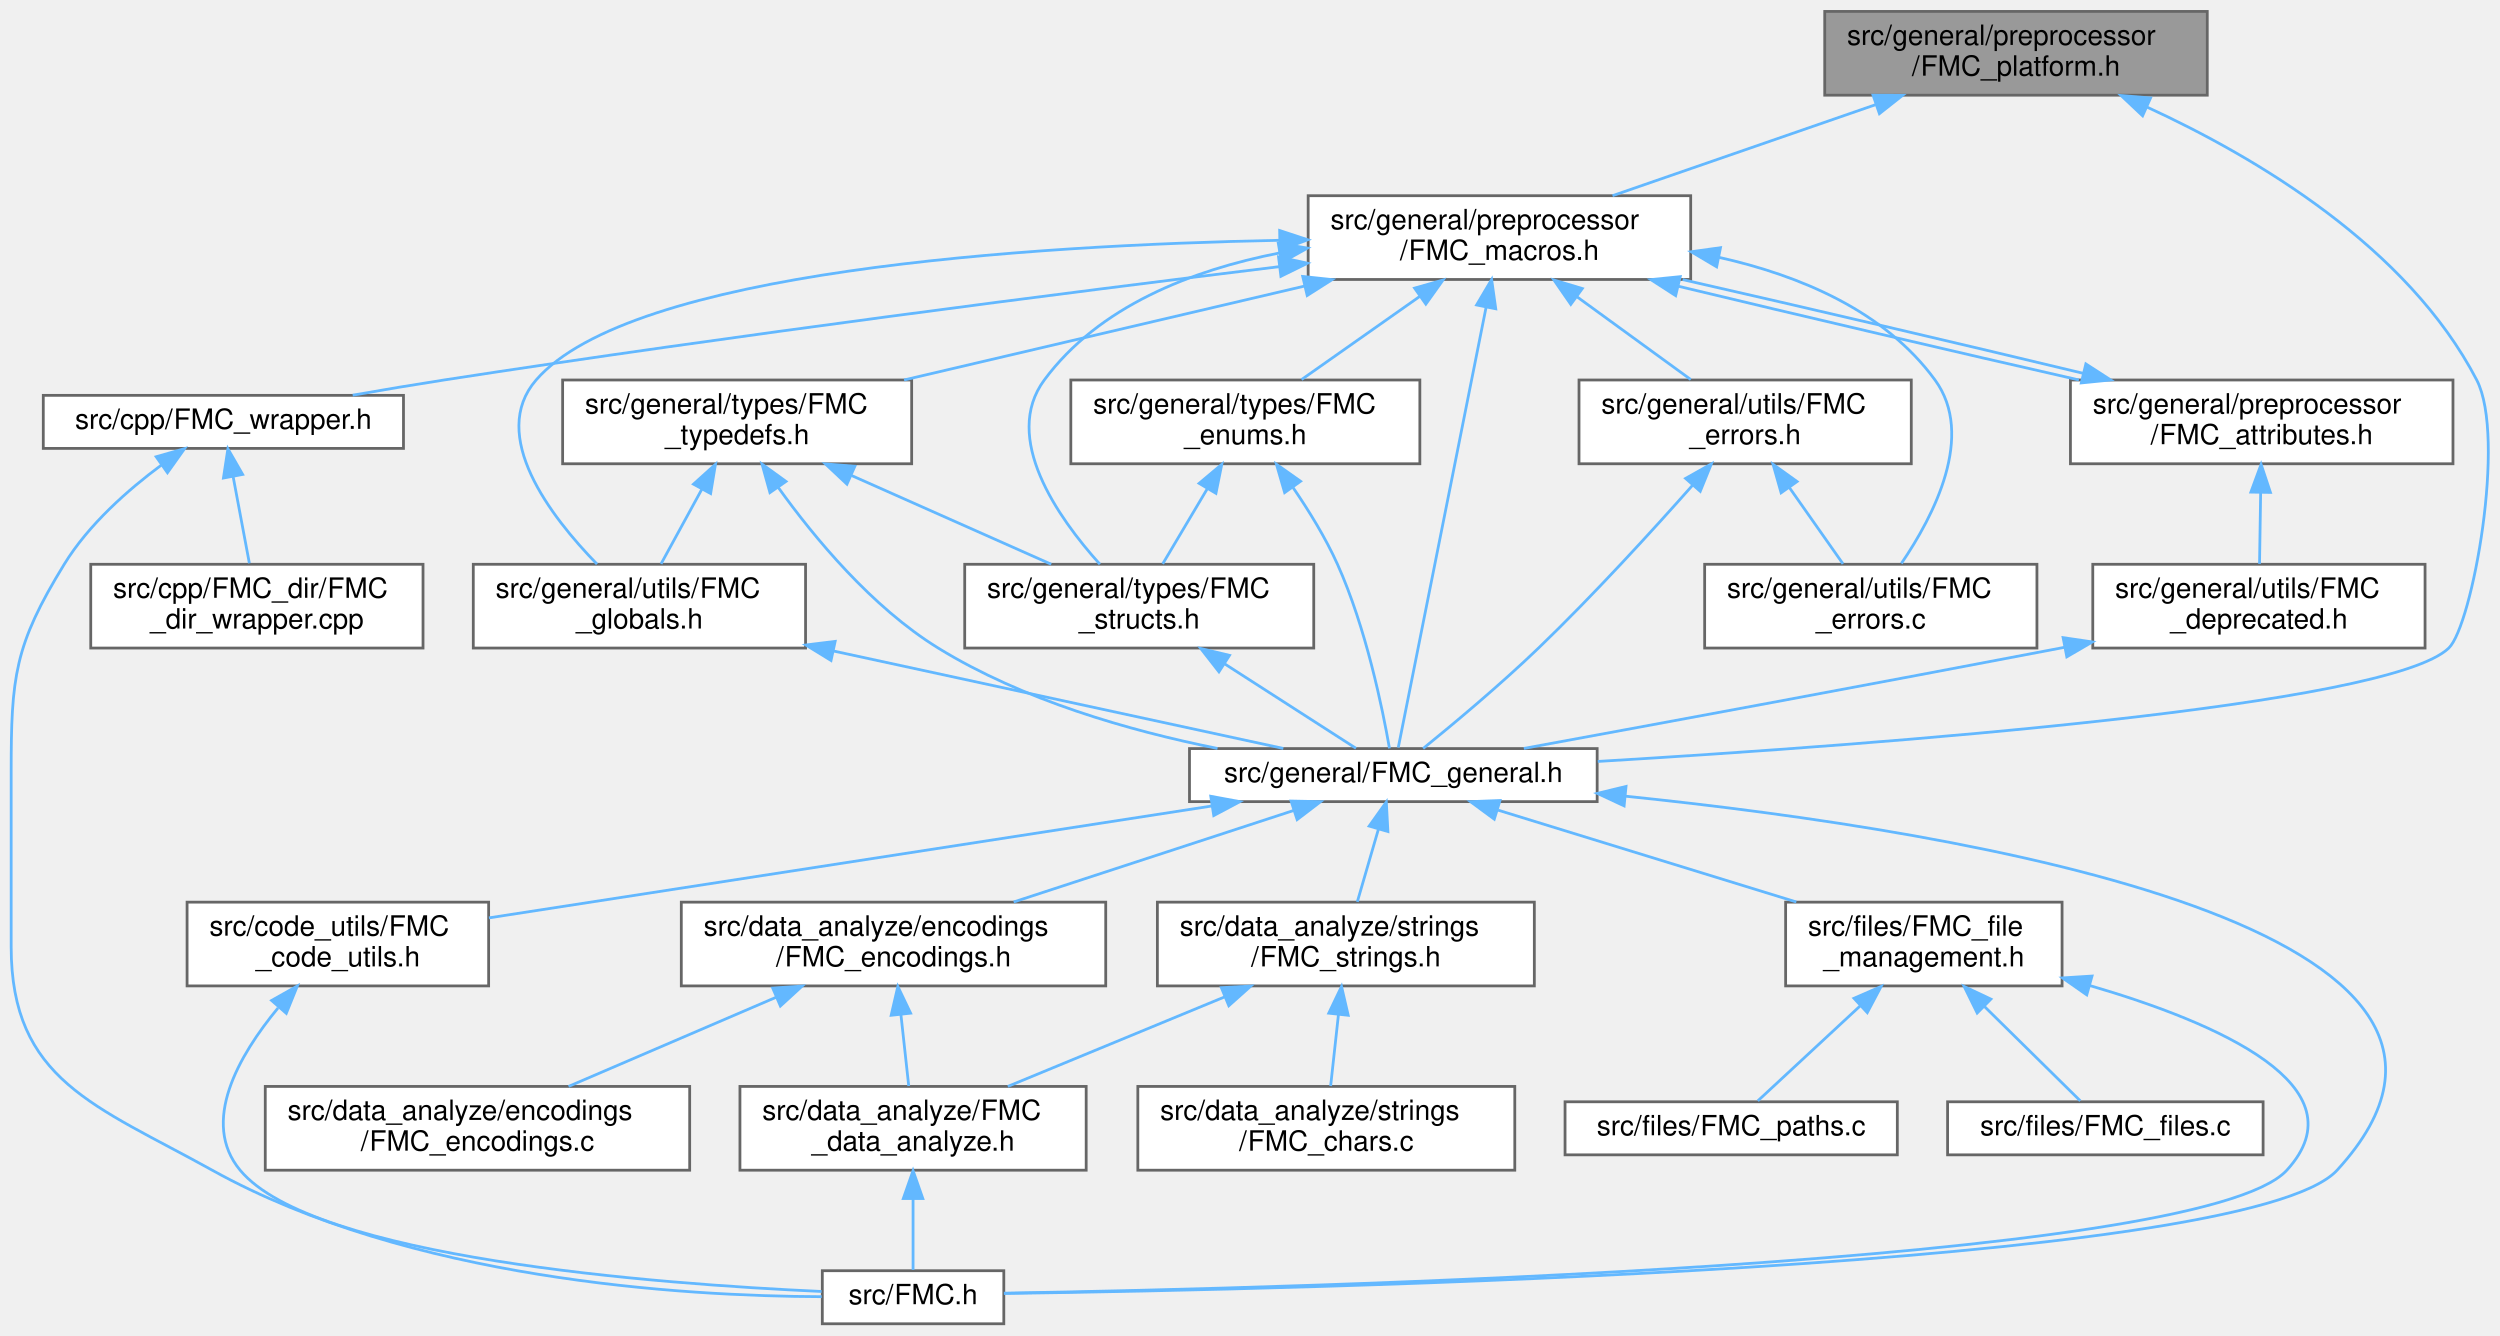
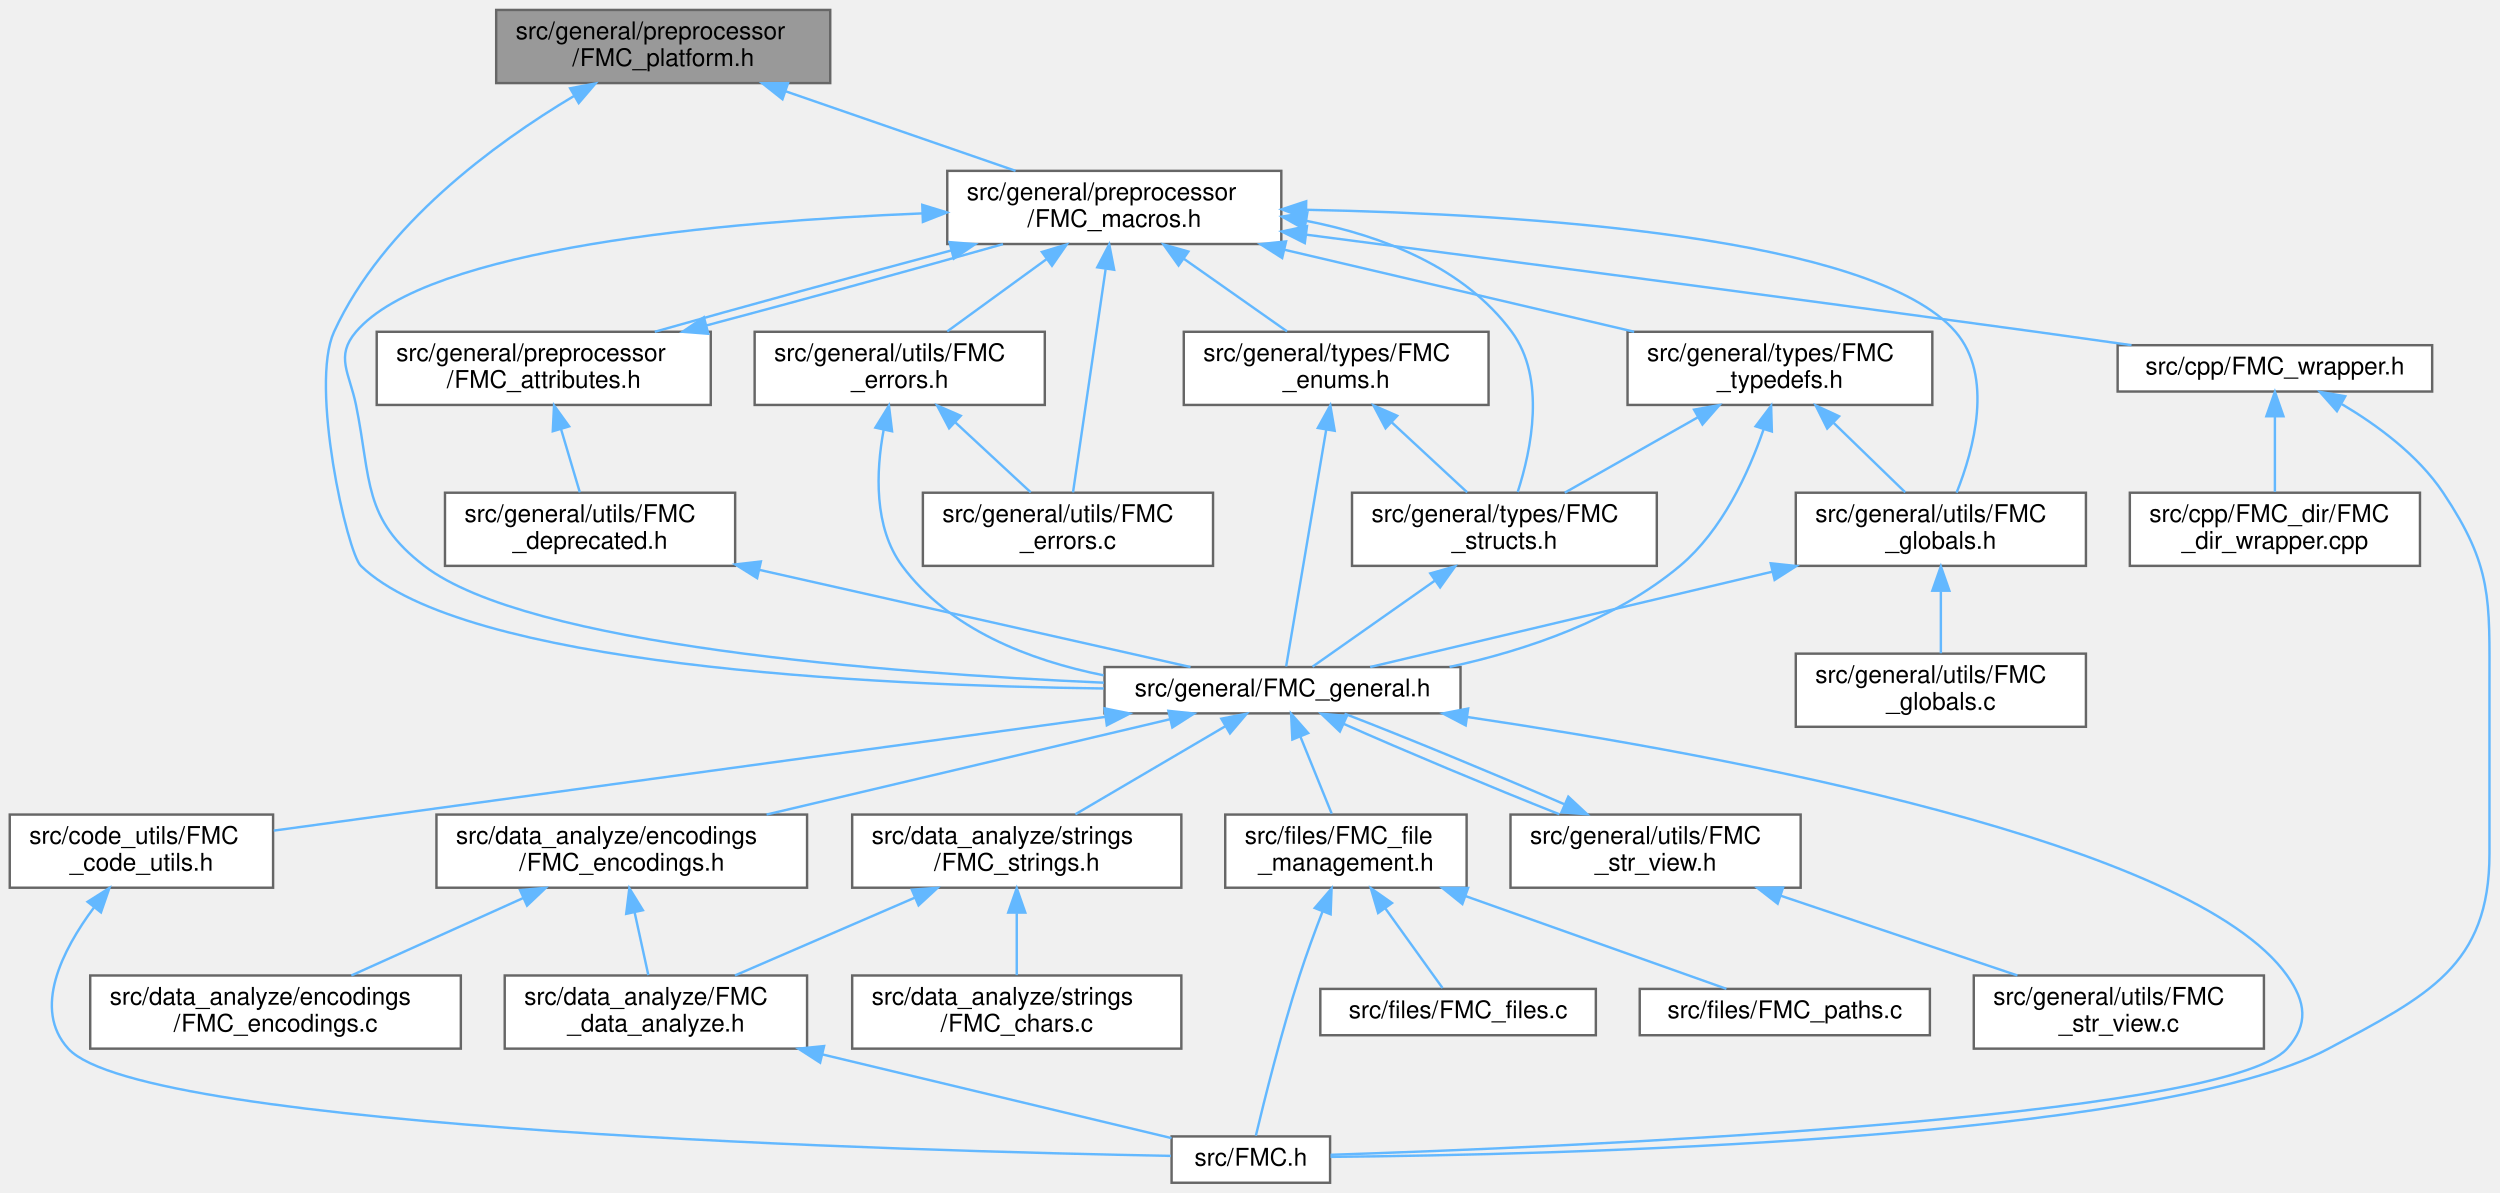
- <svg xmlns="http://www.w3.org/2000/svg" xmlns:xlink="http://www.w3.org/1999/xlink" width="895pt" height="478pt" viewBox="0.00 0.00 895.34 478.00">
-   <g id="graph0" class="graph" transform="scale(1 1) rotate(0) translate(4 474)">
+ <svg xmlns="http://www.w3.org/2000/svg" xmlns:xlink="http://www.w3.org/1999/xlink" width="1025pt" height="489pt" viewBox="0.00 0.00 1025.32 489.00">
+   <g id="graph0" class="graph" transform="scale(1 1) rotate(0) translate(4 485)">
    <g id="node1" class="node">
      <g id="a_node1">
        <a xlink:title=" ">
-           <polygon fill="#999999" stroke="#666666" points="786.5,-470 649.5,-470 649.5,-440 786.5,-440 786.5,-470" />
-           <text text-anchor="start" x="657.5" y="-458" font-family="Helvetica,sans-Serif" font-size="10.00">src/general/preprocessor</text>
-           <text text-anchor="middle" x="718" y="-447" font-family="Helvetica,sans-Serif" font-size="10.00">/FMC_platform.h</text>
+           <polygon fill="#999999" stroke="#666666" points="336.5,-481 199.5,-481 199.5,-451 336.5,-451 336.5,-481" />
+           <text text-anchor="start" x="207.5" y="-469" font-family="Helvetica,sans-Serif" font-size="10.00">src/general/preprocessor</text>
+           <text text-anchor="middle" x="268" y="-458" font-family="Helvetica,sans-Serif" font-size="10.00">/FMC_platform.h</text>
        </a>
      </g>
    </g>
    <g id="node2" class="node">
      <g id="a_node2">
        <a xlink:href="../../d9/de1/FMC__general_8h.html" target="_top" xlink:title=" ">
-           <polygon fill="white" stroke="#666666" points="568,-206 422,-206 422,-187 568,-187 568,-206" />
-           <text text-anchor="middle" x="495" y="-194" font-family="Helvetica,sans-Serif" font-size="10.00">src/general/FMC_general.h</text>
+           <polygon fill="white" stroke="#666666" points="595,-211.5 449,-211.5 449,-192.5 595,-192.5 595,-211.5" />
+           <text text-anchor="middle" x="522" y="-199.5" font-family="Helvetica,sans-Serif" font-size="10.00">src/general/FMC_general.h</text>
        </a>
      </g>
    </g>
    <g id="edge1" class="edge">
-       <path fill="none" stroke="#63b8ff" d="M764.84,-435.78C804.37,-417.59 858.35,-385.47 883,-338 893.67,-317.46 881.41,-250.13 873,-242 851.54,-221.24 671.95,-207.61 568.22,-201.39" />
-       <polygon fill="#63b8ff" stroke="#63b8ff" points="763.34,-432.61 755.63,-439.88 766.19,-439.01 763.34,-432.61" />
-     </g>
-     <g id="node13" class="node">
-       <g id="a_node13">
+       <path fill="none" stroke="#63b8ff" d="M231.41,-445.72C198.76,-426.23 153.1,-392.77 133,-349 122.92,-327.05 138.38,-258.43 144,-253 186.18,-212.22 351.16,-203.94 448.67,-202.71" />
+       <polygon fill="#63b8ff" stroke="#63b8ff" points="229.83,-448.86 240.24,-450.85 233.35,-442.8 229.83,-448.86" />
+     </g>
+     <g id="node15" class="node">
+       <g id="a_node15">
        <a xlink:href="../../d0/d28/FMC__macros_8h.html" target="_top" xlink:title=" ">
-           <polygon fill="white" stroke="#666666" points="601.5,-404 464.5,-404 464.5,-374 601.5,-374 601.5,-404" />
-           <text text-anchor="start" x="472.5" y="-392" font-family="Helvetica,sans-Serif" font-size="10.00">src/general/preprocessor</text>
-           <text text-anchor="middle" x="533" y="-381" font-family="Helvetica,sans-Serif" font-size="10.00">/FMC_macros.h</text>
-         </a>
-       </g>
-     </g>
-     <g id="edge16" class="edge">
-       <path fill="none" stroke="#63b8ff" d="M667.67,-436.59C638.1,-426.36 601.2,-413.59 573.5,-404.01" />
-       <polygon fill="#63b8ff" stroke="#63b8ff" points="666.81,-439.99 677.4,-439.95 669.09,-433.38 666.81,-439.99" />
+           <polygon fill="white" stroke="#666666" points="521.5,-415 384.5,-415 384.5,-385 521.5,-385 521.5,-415" />
+           <text text-anchor="start" x="392.5" y="-403" font-family="Helvetica,sans-Serif" font-size="10.00">src/general/preprocessor</text>
+           <text text-anchor="middle" x="453" y="-392" font-family="Helvetica,sans-Serif" font-size="10.00">/FMC_macros.h</text>
+         </a>
+       </g>
+     </g>
+     <g id="edge19" class="edge">
+       <path fill="none" stroke="#63b8ff" d="M318.33,-447.59C347.9,-437.36 384.8,-424.59 412.5,-415.01" />
+       <polygon fill="#63b8ff" stroke="#63b8ff" points="316.91,-444.38 308.6,-450.95 319.19,-450.99 316.91,-444.38" />
    </g>
    <g id="node3" class="node">
      <g id="a_node3">
        <a xlink:href="../../de/d47/FMC_8h.html" target="_top" xlink:title=" ">
-           <polygon fill="white" stroke="#666666" points="355.5,-19 290.5,-19 290.5,0 355.5,0 355.5,-19" />
-           <text text-anchor="middle" x="323" y="-7" font-family="Helvetica,sans-Serif" font-size="10.00">src/FMC.h</text>
+           <polygon fill="white" stroke="#666666" points="541.5,-19 476.5,-19 476.5,0 541.5,0 541.5,-19" />
+           <text text-anchor="middle" x="509" y="-7" font-family="Helvetica,sans-Serif" font-size="10.00">src/FMC.h</text>
        </a>
      </g>
    </g>
    <g id="edge2" class="edge">
-       <path fill="none" stroke="#63b8ff" d="M578.28,-188.93C702.1,-176.19 912.14,-141.35 833,-55 800.72,-19.78 462.94,-12.33 355.57,-10.85" />
-       <polygon fill="#63b8ff" stroke="#63b8ff" points="577.65,-185.48 568.05,-189.95 578.34,-192.44 577.65,-185.48" />
+       <path fill="none" stroke="#63b8ff" d="M597.92,-190.99C705.89,-174.97 895.09,-139.7 934,-85 941.73,-74.13 942.92,-64.91 934,-55 907.84,-25.96 636.72,-14.57 541.69,-11.46" />
+       <polygon fill="#63b8ff" stroke="#63b8ff" points="597.12,-187.57 587.73,-192.48 598.13,-194.49 597.12,-187.57" />
    </g>
    <g id="node4" class="node">
      <g id="a_node4">
        <a xlink:href="../../db/d26/FMC__code__utils_8h.html" target="_top" xlink:title=" ">
-           <polygon fill="white" stroke="#666666" points="171,-151 63,-151 63,-121 171,-121 171,-151" />
-           <text text-anchor="start" x="71" y="-139" font-family="Helvetica,sans-Serif" font-size="10.00">src/code_utils/FMC</text>
-           <text text-anchor="middle" x="117" y="-128" font-family="Helvetica,sans-Serif" font-size="10.00">_code_utils.h</text>
+           <polygon fill="white" stroke="#666666" points="108,-151 0,-151 0,-121 108,-121 108,-151" />
+           <text text-anchor="start" x="8" y="-139" font-family="Helvetica,sans-Serif" font-size="10.00">src/code_utils/FMC</text>
+           <text text-anchor="middle" x="54" y="-128" font-family="Helvetica,sans-Serif" font-size="10.00">_code_utils.h</text>
        </a>
      </g>
    </g>
    <g id="edge3" class="edge">
-       <path fill="none" stroke="#63b8ff" d="M430.02,-185.44C356.9,-174.13 239.45,-155.95 171.11,-145.37" />
-       <polygon fill="#63b8ff" stroke="#63b8ff" points="429.62,-188.92 440.04,-186.99 430.69,-182.01 429.62,-188.92" />
+       <path fill="none" stroke="#63b8ff" d="M449.34,-191.06C355.02,-178.17 192.56,-155.95 108.27,-144.42" />
+       <polygon fill="#63b8ff" stroke="#63b8ff" points="448.99,-194.55 459.37,-192.44 449.94,-187.61 448.99,-194.55" />
    </g>
    <g id="node5" class="node">
      <g id="a_node5">
        <a xlink:href="../../db/d30/FMC__encodings_8h.html" target="_top" xlink:title=" ">
-           <polygon fill="white" stroke="#666666" points="392,-151 240,-151 240,-121 392,-121 392,-151" />
-           <text text-anchor="start" x="248" y="-139" font-family="Helvetica,sans-Serif" font-size="10.00">src/data_analyze/encodings</text>
-           <text text-anchor="middle" x="316" y="-128" font-family="Helvetica,sans-Serif" font-size="10.00">/FMC_encodings.h</text>
+           <polygon fill="white" stroke="#666666" points="327,-151 175,-151 175,-121 327,-121 327,-151" />
+           <text text-anchor="start" x="183" y="-139" font-family="Helvetica,sans-Serif" font-size="10.00">src/data_analyze/encodings</text>
+           <text text-anchor="middle" x="251" y="-128" font-family="Helvetica,sans-Serif" font-size="10.00">/FMC_encodings.h</text>
        </a>
      </g>
    </g>
    <g id="edge5" class="edge">
-       <path fill="none" stroke="#63b8ff" d="M459.29,-183.83C430.43,-174.4 389.7,-161.09 359.03,-151.06" />
-       <polygon fill="#63b8ff" stroke="#63b8ff" points="458.38,-187.21 468.97,-186.99 460.55,-180.56 458.38,-187.21" />
+       <path fill="none" stroke="#63b8ff" d="M475.81,-190.09C430.17,-179.31 360.14,-162.78 310.39,-151.02" />
+       <polygon fill="#63b8ff" stroke="#63b8ff" points="475.2,-193.54 485.73,-192.44 476.81,-186.73 475.2,-193.54" />
    </g>
    <g id="node8" class="node">
      <g id="a_node8">
        <a xlink:href="../../d9/db5/FMC__strings_8h.html" target="_top" xlink:title=" ">
-           <polygon fill="white" stroke="#666666" points="545.5,-151 410.5,-151 410.5,-121 545.5,-121 545.5,-151" />
-           <text text-anchor="start" x="418.5" y="-139" font-family="Helvetica,sans-Serif" font-size="10.00">src/data_analyze/strings</text>
-           <text text-anchor="middle" x="478" y="-128" font-family="Helvetica,sans-Serif" font-size="10.00">/FMC_strings.h</text>
+           <polygon fill="white" stroke="#666666" points="480.5,-151 345.5,-151 345.5,-121 480.5,-121 480.5,-151" />
+           <text text-anchor="start" x="353.5" y="-139" font-family="Helvetica,sans-Serif" font-size="10.00">src/data_analyze/strings</text>
+           <text text-anchor="middle" x="413" y="-128" font-family="Helvetica,sans-Serif" font-size="10.00">/FMC_strings.h</text>
        </a>
      </g>
    </g>
    <g id="edge9" class="edge">
-       <path fill="none" stroke="#63b8ff" d="M489.69,-177.22C487.24,-168.79 484.38,-158.95 482.1,-151.11" />
-       <polygon fill="#63b8ff" stroke="#63b8ff" points="486.34,-178.24 492.49,-186.87 493.06,-176.29 486.34,-178.24" />
+       <path fill="none" stroke="#63b8ff" d="M498.51,-187.21C480.36,-176.55 455.33,-161.85 437.04,-151.12" />
+       <polygon fill="#63b8ff" stroke="#63b8ff" points="496.9,-190.32 507.3,-192.37 500.45,-184.29 496.9,-190.32" />
    </g>
    <g id="node10" class="node">
      <g id="a_node10">
        <a xlink:href="../../d2/deb/FMC__file__management_8h.html" target="_top" xlink:title=" ">
-           <polygon fill="white" stroke="#666666" points="734.5,-151 635.5,-151 635.5,-121 734.5,-121 734.5,-151" />
-           <text text-anchor="start" x="643.5" y="-139" font-family="Helvetica,sans-Serif" font-size="10.00">src/files/FMC_file</text>
-           <text text-anchor="middle" x="685" y="-128" font-family="Helvetica,sans-Serif" font-size="10.00">_management.h</text>
+           <polygon fill="white" stroke="#666666" points="597.5,-151 498.5,-151 498.5,-121 597.5,-121 597.5,-151" />
+           <text text-anchor="start" x="506.5" y="-139" font-family="Helvetica,sans-Serif" font-size="10.00">src/files/FMC_file</text>
+           <text text-anchor="middle" x="548" y="-128" font-family="Helvetica,sans-Serif" font-size="10.00">_management.h</text>
        </a>
      </g>
    </g>
    <g id="edge12" class="edge">
-       <path fill="none" stroke="#63b8ff" d="M532.5,-183.95C563.16,-174.51 606.63,-161.13 639.32,-151.06" />
-       <polygon fill="#63b8ff" stroke="#63b8ff" points="531.15,-180.71 522.63,-186.99 533.21,-187.4 531.15,-180.71" />
+       <path fill="none" stroke="#63b8ff" d="M529.32,-182.98C533.38,-172.98 538.37,-160.71 542.17,-151.36" />
+       <polygon fill="#63b8ff" stroke="#63b8ff" points="526.03,-181.79 525.51,-192.37 532.51,-184.42 526.03,-181.79" />
+     </g>
+     <g id="node13" class="node">
+       <g id="a_node13">
+         <a xlink:href="../../da/d45/FMC__str__view_8h.html" target="_top" xlink:title=" ">
+           <polygon fill="white" stroke="#666666" points="734.5,-151 615.5,-151 615.5,-121 734.5,-121 734.5,-151" />
+           <text text-anchor="start" x="623.5" y="-139" font-family="Helvetica,sans-Serif" font-size="10.00">src/general/utils/FMC</text>
+           <text text-anchor="middle" x="675" y="-128" font-family="Helvetica,sans-Serif" font-size="10.00">_str_view.h</text>
+         </a>
+       </g>
+     </g>
+     <g id="edge16" class="edge">
+       <path fill="none" stroke="#63b8ff" d="M547.03,-188.22C571.09,-177.5 607.6,-162.2 635.55,-151.12" />
+       <polygon fill="#63b8ff" stroke="#63b8ff" points="545.52,-185.06 537.85,-192.37 548.4,-191.44 545.52,-185.06" />
    </g>
    <g id="edge4" class="edge">
-       <path fill="none" stroke="#63b8ff" d="M95.6,-113.14C81.39,-95.95 67.75,-72.12 82,-55 108.13,-23.6 230.63,-14.27 290.24,-11.57" />
-       <polygon fill="#63b8ff" stroke="#63b8ff" points="93.27,-115.79 102.5,-120.99 98.53,-111.17 93.27,-115.79" />
+       <path fill="none" stroke="#63b8ff" d="M34.54,-112.89C21.51,-95.36 9.22,-71.2 24,-55 54.46,-21.62 372.18,-12.96 476.22,-11.01" />
+       <polygon fill="#63b8ff" stroke="#63b8ff" points="31.92,-115.23 40.88,-120.9 37.41,-110.89 31.92,-115.23" />
    </g>
    <g id="node6" class="node">
      <g id="a_node6">
        <a xlink:href="../../da/db0/FMC__data__analyze_8h.html" target="_top" xlink:title=" ">
-           <polygon fill="white" stroke="#666666" points="385,-85 261,-85 261,-55 385,-55 385,-85" />
-           <text text-anchor="start" x="269" y="-73" font-family="Helvetica,sans-Serif" font-size="10.00">src/data_analyze/FMC</text>
-           <text text-anchor="middle" x="323" y="-62" font-family="Helvetica,sans-Serif" font-size="10.00">_data_analyze.h</text>
+           <polygon fill="white" stroke="#666666" points="327,-85 203,-85 203,-55 327,-55 327,-85" />
+           <text text-anchor="start" x="211" y="-73" font-family="Helvetica,sans-Serif" font-size="10.00">src/data_analyze/FMC</text>
+           <text text-anchor="middle" x="265" y="-62" font-family="Helvetica,sans-Serif" font-size="10.00">_data_analyze.h</text>
        </a>
      </g>
    </g>
    <g id="edge6" class="edge">
-       <path fill="none" stroke="#63b8ff" d="M318.64,-110.83C319.59,-102.17 320.63,-92.7 321.45,-85.16" />
-       <polygon fill="#63b8ff" stroke="#63b8ff" points="315.16,-110.48 317.55,-120.8 322.12,-111.24 315.16,-110.48" />
+       <path fill="none" stroke="#63b8ff" d="M256.29,-110.83C258.18,-102.17 260.25,-92.7 261.9,-85.16" />
+       <polygon fill="#63b8ff" stroke="#63b8ff" points="252.82,-110.28 254.11,-120.8 259.66,-111.78 252.82,-110.28" />
    </g>
    <g id="node7" class="node">
      <g id="a_node7">
        <a xlink:href="../../db/dc4/FMC__encodings_8c.html" target="_top" xlink:title=" ">
-           <polygon fill="white" stroke="#666666" points="243,-85 91,-85 91,-55 243,-55 243,-85" />
-           <text text-anchor="start" x="99" y="-73" font-family="Helvetica,sans-Serif" font-size="10.00">src/data_analyze/encodings</text>
-           <text text-anchor="middle" x="167" y="-62" font-family="Helvetica,sans-Serif" font-size="10.00">/FMC_encodings.c</text>
+           <polygon fill="white" stroke="#666666" points="185,-85 33,-85 33,-55 185,-55 185,-85" />
+           <text text-anchor="start" x="41" y="-73" font-family="Helvetica,sans-Serif" font-size="10.00">src/data_analyze/encodings</text>
+           <text text-anchor="middle" x="109" y="-62" font-family="Helvetica,sans-Serif" font-size="10.00">/FMC_encodings.c</text>
        </a>
      </g>
    </g>
    <g id="edge8" class="edge">
-       <path fill="none" stroke="#63b8ff" d="M273.91,-116.92C250.36,-106.8 221.44,-94.38 199.62,-85.01" />
-       <polygon fill="#63b8ff" stroke="#63b8ff" points="272.73,-120.22 283.3,-120.95 275.49,-113.79 272.73,-120.22" />
+       <path fill="none" stroke="#63b8ff" d="M210.58,-116.78C188.2,-106.69 160.79,-94.34 140.09,-85.01" />
+       <polygon fill="#63b8ff" stroke="#63b8ff" points="209.28,-120.04 219.84,-120.95 212.16,-113.65 209.28,-120.04" />
    </g>
    <g id="edge7" class="edge">
-       <path fill="none" stroke="#63b8ff" d="M323,-44.75C323,-35.72 323,-26.03 323,-19.27" />
-       <polygon fill="#63b8ff" stroke="#63b8ff" points="319.5,-44.84 323,-54.84 326.5,-44.84 319.5,-44.84" />
+       <path fill="none" stroke="#63b8ff" d="M333.22,-52.64C380.04,-41.42 440.07,-27.03 476.48,-18.3" />
+       <polygon fill="#63b8ff" stroke="#63b8ff" points="332.35,-49.25 323.44,-54.99 333.98,-56.06 332.35,-49.25" />
    </g>
    <g id="edge10" class="edge">
-       <path fill="none" stroke="#63b8ff" d="M434.54,-117.05C409.98,-106.91 379.73,-94.43 356.94,-85.01" />
-       <polygon fill="#63b8ff" stroke="#63b8ff" points="433.41,-120.37 443.98,-120.95 436.08,-113.9 433.41,-120.37" />
+       <path fill="none" stroke="#63b8ff" d="M371.19,-116.92C347.8,-106.8 319.08,-94.38 297.4,-85.01" />
+       <polygon fill="#63b8ff" stroke="#63b8ff" points="369.95,-120.2 380.52,-120.95 372.73,-113.77 369.95,-120.2" />
    </g>
    <g id="node9" class="node">
      <g id="a_node9">
        <a xlink:href="../../d1/d8c/FMC__chars_8c.html" target="_top" xlink:title=" ">
-           <polygon fill="white" stroke="#666666" points="538.5,-85 403.5,-85 403.5,-55 538.5,-55 538.5,-85" />
-           <text text-anchor="start" x="411.5" y="-73" font-family="Helvetica,sans-Serif" font-size="10.00">src/data_analyze/strings</text>
-           <text text-anchor="middle" x="471" y="-62" font-family="Helvetica,sans-Serif" font-size="10.00">/FMC_chars.c</text>
+           <polygon fill="white" stroke="#666666" points="480.5,-85 345.5,-85 345.5,-55 480.5,-55 480.5,-85" />
+           <text text-anchor="start" x="353.5" y="-73" font-family="Helvetica,sans-Serif" font-size="10.00">src/data_analyze/strings</text>
+           <text text-anchor="middle" x="413" y="-62" font-family="Helvetica,sans-Serif" font-size="10.00">/FMC_chars.c</text>
        </a>
      </g>
    </g>
    <g id="edge11" class="edge">
-       <path fill="none" stroke="#63b8ff" d="M475.36,-110.83C474.41,-102.17 473.37,-92.7 472.55,-85.16" />
-       <polygon fill="#63b8ff" stroke="#63b8ff" points="471.88,-111.24 476.45,-120.8 478.84,-110.48 471.88,-111.24" />
+       <path fill="none" stroke="#63b8ff" d="M413,-110.54C413,-101.96 413,-92.61 413,-85.16" />
+       <polygon fill="#63b8ff" stroke="#63b8ff" points="409.5,-110.8 413,-120.8 416.5,-110.8 409.5,-110.8" />
    </g>
    <g id="edge13" class="edge">
-       <path fill="none" stroke="#63b8ff" d="M744.38,-121.14C790.5,-107.7 842.37,-84.96 815,-55 784.01,-21.09 460.28,-12.77 355.52,-10.96" />
-       <polygon fill="#63b8ff" stroke="#63b8ff" points="743.34,-117.79 734.66,-123.86 745.23,-124.53 743.34,-117.79" />
+       <path fill="none" stroke="#63b8ff" d="M538.43,-111.29C535.25,-103.04 531.8,-93.67 529,-85 521.42,-61.55 514.4,-33.32 511.06,-19.3" />
+       <polygon fill="#63b8ff" stroke="#63b8ff" points="535.21,-112.67 542.12,-120.7 541.73,-110.11 535.21,-112.67" />
    </g>
    <g id="node11" class="node">
      <g id="a_node11">
        <a xlink:href="../../d0/dc0/FMC__files_8c.html" target="_top" xlink:title=" ">
-           <polygon fill="white" stroke="#666666" points="806.5,-79.5 693.5,-79.5 693.5,-60.5 806.5,-60.5 806.5,-79.5" />
-           <text text-anchor="middle" x="750" y="-67.5" font-family="Helvetica,sans-Serif" font-size="10.00">src/files/FMC_files.c</text>
+           <polygon fill="white" stroke="#666666" points="650.5,-79.5 537.5,-79.5 537.5,-60.5 650.5,-60.5 650.5,-79.5" />
+           <text text-anchor="middle" x="594" y="-67.5" font-family="Helvetica,sans-Serif" font-size="10.00">src/files/FMC_files.c</text>
        </a>
      </g>
    </g>
    <g id="edge14" class="edge">
-       <path fill="none" stroke="#63b8ff" d="M706.73,-113.6C718.42,-102.1 732.2,-88.52 741.02,-79.84" />
-       <polygon fill="#63b8ff" stroke="#63b8ff" points="704.1,-111.29 699.43,-120.8 709.01,-116.27 704.1,-111.29" />
+       <path fill="none" stroke="#63b8ff" d="M564.09,-112.61C572.2,-101.32 581.58,-88.28 587.64,-79.84" />
+       <polygon fill="#63b8ff" stroke="#63b8ff" points="561.2,-110.63 558.21,-120.8 566.89,-114.72 561.2,-110.63" />
    </g>
    <g id="node12" class="node">
      <g id="a_node12">
        <a xlink:href="../../dc/d5e/FMC__paths_8c.html" target="_top" xlink:title=" ">
-           <polygon fill="white" stroke="#666666" points="675.5,-79.5 556.5,-79.5 556.5,-60.5 675.5,-60.5 675.5,-79.5" />
-           <text text-anchor="middle" x="616" y="-67.5" font-family="Helvetica,sans-Serif" font-size="10.00">src/files/FMC_paths.c</text>
+           <polygon fill="white" stroke="#666666" points="787.5,-79.5 668.5,-79.5 668.5,-60.5 787.5,-60.5 787.5,-79.5" />
+           <text text-anchor="middle" x="728" y="-67.5" font-family="Helvetica,sans-Serif" font-size="10.00">src/files/FMC_paths.c</text>
        </a>
      </g>
    </g>
    <g id="edge15" class="edge">
-       <path fill="none" stroke="#63b8ff" d="M662.29,-113.93C649.8,-102.35 634.98,-88.61 625.54,-79.84" />
-       <polygon fill="#63b8ff" stroke="#63b8ff" points="659.97,-116.56 669.69,-120.8 664.74,-111.43 659.97,-116.56" />
-     </g>
-     <g id="edge20" class="edge">
-       <path fill="none" stroke="#63b8ff" d="M528.2,-363.93C519.69,-321.28 502.34,-234.31 496.77,-206.36" />
-       <polygon fill="#63b8ff" stroke="#63b8ff" points="524.82,-364.87 530.21,-373.99 531.68,-363.5 524.82,-364.87" />
+       <path fill="none" stroke="#63b8ff" d="M597,-117.58C631.74,-105.23 676.84,-89.19 704.05,-79.52" />
+       <polygon fill="#63b8ff" stroke="#63b8ff" points="595.75,-114.31 587.5,-120.95 598.1,-120.9 595.75,-114.31" />
+     </g>
+     <g id="edge17" class="edge">
+       <path fill="none" stroke="#63b8ff" d="M637.48,-155.27C609.47,-167.45 572.06,-182.91 547.42,-192.37" />
+       <polygon fill="#63b8ff" stroke="#63b8ff" points="639.21,-158.34 646.96,-151.12 636.4,-151.93 639.21,-158.34" />
    </g>
    <g id="node14" class="node">
      <g id="a_node14">
-         <a xlink:href="../../d4/db9/FMC__wrapper_8h.html" target="_top" xlink:title=" ">
-           <polygon fill="white" stroke="#666666" points="140.5,-332.5 11.5,-332.5 11.5,-313.5 140.5,-313.5 140.5,-332.5" />
-           <text text-anchor="middle" x="76" y="-320.5" font-family="Helvetica,sans-Serif" font-size="10.00">src/cpp/FMC_wrapper.h</text>
-         </a>
-       </g>
-     </g>
-     <g id="edge17" class="edge">
-       <path fill="none" stroke="#63b8ff" d="M454.19,-378.6C377.63,-369.22 258.15,-353.95 155,-338 144.4,-336.36 133.03,-334.44 122.31,-332.56" />
-       <polygon fill="#63b8ff" stroke="#63b8ff" points="453.89,-382.09 464.24,-379.82 454.74,-375.14 453.89,-382.09" />
+         <a xlink:href="../../d2/daf/FMC__str__view_8c.html" target="_top" xlink:title=" ">
+           <polygon fill="white" stroke="#666666" points="924.5,-85 805.5,-85 805.5,-55 924.5,-55 924.5,-85" />
+           <text text-anchor="start" x="813.5" y="-73" font-family="Helvetica,sans-Serif" font-size="10.00">src/general/utils/FMC</text>
+           <text text-anchor="middle" x="865" y="-62" font-family="Helvetica,sans-Serif" font-size="10.00">_str_view.c</text>
+         </a>
+       </g>
+     </g>
+     <g id="edge18" class="edge">
+       <path fill="none" stroke="#63b8ff" d="M726.29,-117.72C756.73,-107.47 794.84,-94.63 823.4,-85.01" />
+       <polygon fill="#63b8ff" stroke="#63b8ff" points="725.06,-114.45 716.7,-120.95 727.29,-121.08 725.06,-114.45" />
+     </g>
+     <g id="edge23" class="edge">
+       <path fill="none" stroke="#63b8ff" d="M374.31,-397.56C292.16,-394.2 171.28,-383.36 142,-349 133.35,-338.85 139.34,-332.07 142,-319 148.35,-287.78 144.74,-272.42 170,-253 212.39,-220.41 358.62,-209.03 448.73,-205.08" />
+       <polygon fill="#63b8ff" stroke="#63b8ff" points="374.25,-401.06 384.37,-397.95 374.51,-394.07 374.25,-401.06" />
    </g>
    <g id="node16" class="node">
      <g id="a_node16">
-         <a xlink:href="../../d1/d2e/FMC__attributes_8h.html" target="_top" xlink:title=" ">
-           <polygon fill="white" stroke="#666666" points="874.5,-338 737.5,-338 737.5,-308 874.5,-308 874.5,-338" />
-           <text text-anchor="start" x="745.5" y="-326" font-family="Helvetica,sans-Serif" font-size="10.00">src/general/preprocessor</text>
-           <text text-anchor="middle" x="806" y="-315" font-family="Helvetica,sans-Serif" font-size="10.00">/FMC_attributes.h</text>
-         </a>
-       </g>
-     </g>
-     <g id="edge21" class="edge">
-       <path fill="none" stroke="#63b8ff" d="M597.05,-371.58C640.25,-361.19 697.03,-347.9 740.53,-338.01" />
-       <polygon fill="#63b8ff" stroke="#63b8ff" points="596.11,-368.21 587.21,-373.95 597.75,-375.01 596.11,-368.21" />
+         <a xlink:href="../../d4/db9/FMC__wrapper_8h.html" target="_top" xlink:title=" ">
+           <polygon fill="white" stroke="#666666" points="993.5,-343.5 864.5,-343.5 864.5,-324.5 993.5,-324.5 993.5,-343.5" />
+           <text text-anchor="middle" x="929" y="-331.5" font-family="Helvetica,sans-Serif" font-size="10.00">src/cpp/FMC_wrapper.h</text>
+         </a>
+       </g>
+     </g>
+     <g id="edge20" class="edge">
+       <path fill="none" stroke="#63b8ff" d="M531.7,-388.83C608.18,-378.89 727.6,-363.22 831,-349 843.68,-347.26 857.29,-345.34 870.2,-343.5" />
+       <polygon fill="#63b8ff" stroke="#63b8ff" points="531.13,-385.38 521.66,-390.14 532.03,-392.32 531.13,-385.38" />
    </g>
    <g id="node18" class="node">
      <g id="a_node18">
+         <a xlink:href="../../d1/d2e/FMC__attributes_8h.html" target="_top" xlink:title=" ">
+           <polygon fill="white" stroke="#666666" points="287.5,-349 150.5,-349 150.5,-319 287.5,-319 287.5,-349" />
+           <text text-anchor="start" x="158.5" y="-337" font-family="Helvetica,sans-Serif" font-size="10.00">src/general/preprocessor</text>
+           <text text-anchor="middle" x="219" y="-326" font-family="Helvetica,sans-Serif" font-size="10.00">/FMC_attributes.h</text>
+         </a>
+       </g>
+     </g>
+     <g id="edge24" class="edge">
+       <path fill="none" stroke="#63b8ff" d="M386.25,-382.39C347.28,-372.03 299.18,-358.84 264.54,-349.01" />
+       <polygon fill="#63b8ff" stroke="#63b8ff" points="385.39,-385.78 395.95,-384.95 387.18,-379.01 385.39,-385.78" />
+     </g>
+     <g id="node20" class="node">
+       <g id="a_node20">
        <a xlink:href="../../d6/d25/FMC__enums_8h.html" target="_top" xlink:title=" ">
-           <polygon fill="white" stroke="#666666" points="504.5,-338 379.5,-338 379.5,-308 504.5,-308 504.5,-338" />
-           <text text-anchor="start" x="387.5" y="-326" font-family="Helvetica,sans-Serif" font-size="10.00">src/general/types/FMC</text>
-           <text text-anchor="middle" x="442" y="-315" font-family="Helvetica,sans-Serif" font-size="10.00">_enums.h</text>
-         </a>
-       </g>
+           <polygon fill="white" stroke="#666666" points="606.5,-349 481.5,-349 481.5,-319 606.5,-319 606.5,-349" />
+           <text text-anchor="start" x="489.5" y="-337" font-family="Helvetica,sans-Serif" font-size="10.00">src/general/types/FMC</text>
+           <text text-anchor="middle" x="544" y="-326" font-family="Helvetica,sans-Serif" font-size="10.00">_enums.h</text>
+         </a>
+       </g>
+     </g>
+     <g id="edge28" class="edge">
+       <path fill="none" stroke="#63b8ff" d="M481.4,-379.03C495.17,-369.34 511.38,-357.94 523.86,-349.16" />
+       <polygon fill="#63b8ff" stroke="#63b8ff" points="479.36,-376.18 473.2,-384.8 483.39,-381.91 479.36,-376.18" />
+     </g>
+     <g id="node21" class="node">
+       <g id="a_node21">
+         <a xlink:href="../../d5/de5/FMC__structs_8h.html" target="_top" xlink:title=" ">
+           <polygon fill="white" stroke="#666666" points="675.5,-283 550.5,-283 550.5,-253 675.5,-253 675.5,-283" />
+           <text text-anchor="start" x="558.5" y="-271" font-family="Helvetica,sans-Serif" font-size="10.00">src/general/types/FMC</text>
+           <text text-anchor="middle" x="613" y="-260" font-family="Helvetica,sans-Serif" font-size="10.00">_structs.h</text>
+         </a>
+       </g>
+     </g>
+     <g id="edge32" class="edge">
+       <path fill="none" stroke="#63b8ff" d="M531.85,-394.48C563.24,-388.33 596.47,-375.42 616,-349 630.13,-329.89 624.04,-300.61 618.45,-283.28" />
+       <polygon fill="#63b8ff" stroke="#63b8ff" points="531,-391.07 521.75,-396.24 532.2,-397.97 531,-391.07" />
+     </g>
+     <g id="node22" class="node">
+       <g id="a_node22">
+         <a xlink:href="../../df/df8/FMC__typedefs_8h.html" target="_top" xlink:title=" ">
+           <polygon fill="white" stroke="#666666" points="788.5,-349 663.5,-349 663.5,-319 788.5,-319 788.5,-349" />
+           <text text-anchor="start" x="671.5" y="-337" font-family="Helvetica,sans-Serif" font-size="10.00">src/general/types/FMC</text>
+           <text text-anchor="middle" x="726" y="-326" font-family="Helvetica,sans-Serif" font-size="10.00">_typedefs.h</text>
+         </a>
+       </g>
+     </g>
+     <g id="edge33" class="edge">
+       <path fill="none" stroke="#63b8ff" d="M522.75,-382.65C567.11,-372.25 623.94,-358.93 666.23,-349.01" />
+       <polygon fill="#63b8ff" stroke="#63b8ff" points="521.85,-379.26 512.91,-384.95 523.45,-386.08 521.85,-379.26" />
+     </g>
+     <g id="node23" class="node">
+       <g id="a_node23">
+         <a xlink:href="../../de/d86/FMC__globals_8h.html" target="_top" xlink:title=" ">
+           <polygon fill="white" stroke="#666666" points="851.5,-283 732.5,-283 732.5,-253 851.5,-253 851.5,-283" />
+           <text text-anchor="start" x="740.5" y="-271" font-family="Helvetica,sans-Serif" font-size="10.00">src/general/utils/FMC</text>
+           <text text-anchor="middle" x="792" y="-260" font-family="Helvetica,sans-Serif" font-size="10.00">_globals.h</text>
+         </a>
+       </g>
+     </g>
+     <g id="edge43" class="edge">
+       <path fill="none" stroke="#63b8ff" d="M531.66,-399.04C622.64,-397.22 764.26,-387.98 798,-349 813.77,-330.78 805.48,-300.65 798.46,-283.03" />
+       <polygon fill="#63b8ff" stroke="#63b8ff" points="531.59,-395.54 521.65,-399.22 531.71,-402.54 531.59,-395.54" />
+     </g>
+     <g id="node25" class="node">
+       <g id="a_node25">
+         <a xlink:href="../../de/dab/FMC__errors_8c.html" target="_top" xlink:title=" ">
+           <polygon fill="white" stroke="#666666" points="493.5,-283 374.5,-283 374.5,-253 493.5,-253 493.5,-283" />
+           <text text-anchor="start" x="382.5" y="-271" font-family="Helvetica,sans-Serif" font-size="10.00">src/general/utils/FMC</text>
+           <text text-anchor="middle" x="434" y="-260" font-family="Helvetica,sans-Serif" font-size="10.00">_errors.c</text>
+         </a>
+       </g>
+     </g>
+     <g id="edge39" class="edge">
+       <path fill="none" stroke="#63b8ff" d="M449.45,-374.68C445.5,-347.7 439.28,-305.11 436.07,-283.14" />
+       <polygon fill="#63b8ff" stroke="#63b8ff" points="446.02,-375.45 450.93,-384.84 452.95,-374.44 446.02,-375.45" />
+     </g>
+     <g id="node26" class="node">
+       <g id="a_node26">
+         <a xlink:href="../../dd/ddf/FMC__errors_8h.html" target="_top" xlink:title=" ">
+           <polygon fill="white" stroke="#666666" points="424.5,-349 305.5,-349 305.5,-319 424.5,-319 424.5,-349" />
+           <text text-anchor="start" x="313.5" y="-337" font-family="Helvetica,sans-Serif" font-size="10.00">src/general/utils/FMC</text>
+           <text text-anchor="middle" x="365" y="-326" font-family="Helvetica,sans-Serif" font-size="10.00">_errors.h</text>
+         </a>
+       </g>
+     </g>
+     <g id="edge40" class="edge">
+       <path fill="none" stroke="#63b8ff" d="M425.16,-378.75C411.93,-369.13 396.43,-357.86 384.48,-349.16" />
+       <polygon fill="#63b8ff" stroke="#63b8ff" points="423.32,-381.75 433.47,-384.8 427.44,-376.08 423.32,-381.75" />
+     </g>
+     <g id="edge21" class="edge">
+       <path fill="none" stroke="#63b8ff" d="M956.47,-319.31C970.91,-310.76 987.69,-298.44 998,-283 1018.28,-252.6 1017,-239.54 1017,-203 1017,-203 1017,-203 1017,-135 1017,-88.91 991.66,-76.72 951,-55 880.08,-17.11 631.49,-11.42 541.68,-10.61" />
+       <polygon fill="#63b8ff" stroke="#63b8ff" points="954.44,-316.44 947.42,-324.37 957.86,-322.55 954.44,-316.44" />
+     </g>
+     <g id="node17" class="node">
+       <g id="a_node17">
+         <a xlink:href="../../dd/d0d/FMC__dir__wrapper_8cpp.html" target="_top" xlink:title=" ">
+           <polygon fill="white" stroke="#666666" points="988.5,-283 869.5,-283 869.5,-253 988.5,-253 988.5,-283" />
+           <text text-anchor="start" x="877.5" y="-271" font-family="Helvetica,sans-Serif" font-size="10.00">src/cpp/FMC_dir/FMC</text>
+           <text text-anchor="middle" x="929" y="-260" font-family="Helvetica,sans-Serif" font-size="10.00">_dir_wrapper.cpp</text>
+         </a>
+       </g>
+     </g>
+     <g id="edge22" class="edge">
+       <path fill="none" stroke="#63b8ff" d="M929,-314.35C929,-304.47 929,-292.51 929,-283.36" />
+       <polygon fill="#63b8ff" stroke="#63b8ff" points="925.5,-314.37 929,-324.37 932.5,-314.37 925.5,-314.37" />
    </g>
    <g id="edge25" class="edge">
-       <path fill="none" stroke="#63b8ff" d="M504.6,-368.03C490.83,-358.34 474.62,-346.94 462.14,-338.16" />
-       <polygon fill="#63b8ff" stroke="#63b8ff" points="502.61,-370.91 512.8,-373.8 506.64,-365.18 502.61,-370.91" />
+       <path fill="none" stroke="#63b8ff" d="M285.62,-351.58C324.57,-361.93 372.67,-375.12 407.35,-384.95" />
+       <polygon fill="#63b8ff" stroke="#63b8ff" points="286.49,-348.19 275.93,-349.01 284.7,-354.96 286.49,-348.19" />
    </g>
    <g id="node19" class="node">
      <g id="a_node19">
-         <a xlink:href="../../d5/de5/FMC__structs_8h.html" target="_top" xlink:title=" ">
-           <polygon fill="white" stroke="#666666" points="466.5,-272 341.5,-272 341.5,-242 466.5,-242 466.5,-272" />
-           <text text-anchor="start" x="349.5" y="-260" font-family="Helvetica,sans-Serif" font-size="10.00">src/general/types/FMC</text>
-           <text text-anchor="middle" x="404" y="-249" font-family="Helvetica,sans-Serif" font-size="10.00">_structs.h</text>
-         </a>
-       </g>
+         <a xlink:href="../../d4/d06/FMC__deprecated_8h.html" target="_top" xlink:title=" ">
+           <polygon fill="white" stroke="#666666" points="297.5,-283 178.5,-283 178.5,-253 297.5,-253 297.5,-283" />
+           <text text-anchor="start" x="186.5" y="-271" font-family="Helvetica,sans-Serif" font-size="10.00">src/general/utils/FMC</text>
+           <text text-anchor="middle" x="238" y="-260" font-family="Helvetica,sans-Serif" font-size="10.00">_deprecated.h</text>
+         </a>
+       </g>
+     </g>
+     <g id="edge26" class="edge">
+       <path fill="none" stroke="#63b8ff" d="M226.09,-309.11C228.69,-300.38 231.53,-290.78 233.8,-283.16" />
+       <polygon fill="#63b8ff" stroke="#63b8ff" points="222.71,-308.21 223.22,-318.8 229.42,-310.21 222.71,-308.21" />
+     </g>
+     <g id="edge27" class="edge">
+       <path fill="none" stroke="#63b8ff" d="M307.34,-251.37C363.07,-238.81 439.24,-221.65 484.26,-211.5" />
+       <polygon fill="#63b8ff" stroke="#63b8ff" points="306.52,-247.97 297.54,-253.58 308.06,-254.8 306.52,-247.97" />
    </g>
    <g id="edge29" class="edge">
-       <path fill="none" stroke="#63b8ff" d="M454.15,-383.48C422.76,-377.33 389.53,-364.42 370,-338 354.75,-317.37 374.75,-288.86 389.9,-272.03" />
-       <polygon fill="#63b8ff" stroke="#63b8ff" points="453.8,-386.97 464.25,-385.24 455,-380.07 453.8,-386.97" />
-     </g>
-     <g id="node20" class="node">
-       <g id="a_node20">
-         <a xlink:href="../../df/df8/FMC__typedefs_8h.html" target="_top" xlink:title=" ">
-           <polygon fill="white" stroke="#666666" points="322.5,-338 197.5,-338 197.5,-308 322.5,-308 322.5,-338" />
-           <text text-anchor="start" x="205.5" y="-326" font-family="Helvetica,sans-Serif" font-size="10.00">src/general/types/FMC</text>
-           <text text-anchor="middle" x="260" y="-315" font-family="Helvetica,sans-Serif" font-size="10.00">_typedefs.h</text>
-         </a>
-       </g>
+       <path fill="none" stroke="#63b8ff" d="M539.93,-308.96C534.96,-279.59 526.81,-231.39 523.48,-211.75" />
+       <polygon fill="#63b8ff" stroke="#63b8ff" points="536.48,-309.56 541.6,-318.84 543.39,-308.4 536.48,-309.56" />
    </g>
    <g id="edge30" class="edge">
-       <path fill="none" stroke="#63b8ff" d="M463.25,-371.65C418.89,-361.25 362.06,-347.93 319.77,-338.01" />
-       <polygon fill="#63b8ff" stroke="#63b8ff" points="462.55,-375.08 473.09,-373.95 464.15,-368.26 462.55,-375.08" />
-     </g>
-     <g id="node21" class="node">
-       <g id="a_node21">
-         <a xlink:href="../../de/d86/FMC__globals_8h.html" target="_top" xlink:title=" ">
-           <polygon fill="white" stroke="#666666" points="284.5,-272 165.5,-272 165.5,-242 284.5,-242 284.5,-272" />
-           <text text-anchor="start" x="173.5" y="-260" font-family="Helvetica,sans-Serif" font-size="10.00">src/general/utils/FMC</text>
-           <text text-anchor="middle" x="225" y="-249" font-family="Helvetica,sans-Serif" font-size="10.00">_globals.h</text>
-         </a>
-       </g>
-     </g>
-     <g id="edge39" class="edge">
-       <path fill="none" stroke="#63b8ff" d="M454.34,-388.04C363.36,-386.22 221.74,-376.98 188,-338 170.88,-318.21 193.14,-289.17 209.81,-272.06" />
-       <polygon fill="#63b8ff" stroke="#63b8ff" points="454.29,-391.54 464.35,-388.22 454.41,-384.54 454.29,-391.54" />
-     </g>
-     <g id="node22" class="node">
-       <g id="a_node22">
-         <a xlink:href="../../de/dab/FMC__errors_8c.html" target="_top" xlink:title=" ">
-           <polygon fill="white" stroke="#666666" points="725.5,-272 606.5,-272 606.5,-242 725.5,-242 725.5,-272" />
-           <text text-anchor="start" x="614.5" y="-260" font-family="Helvetica,sans-Serif" font-size="10.00">src/general/utils/FMC</text>
-           <text text-anchor="middle" x="666" y="-249" font-family="Helvetica,sans-Serif" font-size="10.00">_errors.c</text>
-         </a>
-       </g>
+       <path fill="none" stroke="#63b8ff" d="M566.72,-311.92C576.9,-302.49 588.63,-291.61 597.73,-283.16" />
+       <polygon fill="#63b8ff" stroke="#63b8ff" points="564.26,-309.43 559.31,-318.8 569.03,-314.56 564.26,-309.43" />
+     </g>
+     <g id="edge31" class="edge">
+       <path fill="none" stroke="#63b8ff" d="M584.38,-246.87C567.54,-235.03 547.09,-220.65 534.31,-211.66" />
+       <polygon fill="#63b8ff" stroke="#63b8ff" points="582.61,-249.91 592.8,-252.8 586.64,-244.18 582.61,-249.91" />
+     </g>
+     <g id="edge34" class="edge">
+       <path fill="none" stroke="#63b8ff" d="M719.29,-308.98C713.14,-291.14 702.3,-267.5 685,-253 658.45,-230.76 622.13,-218.4 590.5,-211.54" />
+       <polygon fill="#63b8ff" stroke="#63b8ff" points="716.02,-310.23 722.39,-318.69 722.69,-308.1 716.02,-310.23" />
    </g>
    <g id="edge35" class="edge">
-       <path fill="none" stroke="#63b8ff" d="M611.5,-381.95C640.66,-375.44 671,-362.67 689,-338 703.48,-318.15 688.59,-289.39 676.95,-272.3" />
-       <polygon fill="#63b8ff" stroke="#63b8ff" points="610.79,-378.53 601.67,-383.93 612.17,-385.39 610.79,-378.53" />
-     </g>
-     <g id="node23" class="node">
-       <g id="a_node23">
-         <a xlink:href="../../dd/ddf/FMC__errors_8h.html" target="_top" xlink:title=" ">
-           <polygon fill="white" stroke="#666666" points="680.5,-338 561.5,-338 561.5,-308 680.5,-308 680.5,-338" />
-           <text text-anchor="start" x="569.5" y="-326" font-family="Helvetica,sans-Serif" font-size="10.00">src/general/utils/FMC</text>
-           <text text-anchor="middle" x="621" y="-315" font-family="Helvetica,sans-Serif" font-size="10.00">_errors.h</text>
-         </a>
-       </g>
+       <path fill="none" stroke="#63b8ff" d="M692.4,-313.97C674.86,-304.03 653.77,-292.09 637.74,-283.01" />
+       <polygon fill="#63b8ff" stroke="#63b8ff" points="690.78,-317.07 701.2,-318.95 694.23,-310.98 690.78,-317.07" />
    </g>
    <g id="edge36" class="edge">
-       <path fill="none" stroke="#63b8ff" d="M560.84,-367.75C574.07,-358.13 589.57,-346.86 601.52,-338.16" />
-       <polygon fill="#63b8ff" stroke="#63b8ff" points="558.56,-365.08 552.53,-373.8 562.68,-370.75 558.56,-365.08" />
-     </g>
-     <g id="edge18" class="edge">
-       <path fill="none" stroke="#63b8ff" d="M53.86,-307.59C41.87,-298.69 27.75,-286.27 19,-272 1.13,-242.87 0,-231.67 0,-197.5 0,-197.5 0,-197.5 0,-135 0,-87.16 30.18,-78.22 72,-55 142.62,-15.8 240.11,-9.88 290.27,-9.7" />
-       <polygon fill="#63b8ff" stroke="#63b8ff" points="51.93,-310.51 62.12,-313.42 55.97,-304.79 51.93,-310.51" />
-     </g>
-     <g id="node15" class="node">
-       <g id="a_node15">
-         <a xlink:href="../../dd/d0d/FMC__dir__wrapper_8cpp.html" target="_top" xlink:title=" ">
-           <polygon fill="white" stroke="#666666" points="147.5,-272 28.5,-272 28.5,-242 147.5,-242 147.5,-272" />
-           <text text-anchor="start" x="36.5" y="-260" font-family="Helvetica,sans-Serif" font-size="10.00">src/cpp/FMC_dir/FMC</text>
-           <text text-anchor="middle" x="88" y="-249" font-family="Helvetica,sans-Serif" font-size="10.00">_dir_wrapper.cpp</text>
-         </a>
-       </g>
-     </g>
-     <g id="edge19" class="edge">
-       <path fill="none" stroke="#63b8ff" d="M79.5,-303.35C81.35,-293.47 83.59,-281.51 85.31,-272.36" />
-       <polygon fill="#63b8ff" stroke="#63b8ff" points="76.02,-302.89 77.62,-313.37 82.9,-304.18 76.02,-302.89" />
-     </g>
-     <g id="edge22" class="edge">
-       <path fill="none" stroke="#63b8ff" d="M742.09,-340.38C698.92,-350.77 642.14,-364.06 598.61,-373.95" />
-       <polygon fill="#63b8ff" stroke="#63b8ff" points="743.02,-343.76 751.92,-338.01 741.38,-336.95 743.02,-343.76" />
-     </g>
-     <g id="node17" class="node">
-       <g id="a_node17">
-         <a xlink:href="../../d4/d06/FMC__deprecated_8h.html" target="_top" xlink:title=" ">
-           <polygon fill="white" stroke="#666666" points="864.5,-272 745.5,-272 745.5,-242 864.5,-242 864.5,-272" />
-           <text text-anchor="start" x="753.5" y="-260" font-family="Helvetica,sans-Serif" font-size="10.00">src/general/utils/FMC</text>
-           <text text-anchor="middle" x="805" y="-249" font-family="Helvetica,sans-Serif" font-size="10.00">_deprecated.h</text>
-         </a>
-       </g>
-     </g>
-     <g id="edge23" class="edge">
-       <path fill="none" stroke="#63b8ff" d="M805.62,-297.54C805.48,-288.96 805.34,-279.61 805.22,-272.16" />
-       <polygon fill="#63b8ff" stroke="#63b8ff" points="802.12,-297.85 805.78,-307.8 809.12,-297.74 802.12,-297.85" />
-     </g>
-     <g id="edge24" class="edge">
-       <path fill="none" stroke="#63b8ff" d="M735.39,-242.27C734.93,-242.18 734.46,-242.09 734,-242 667.26,-229.21 589.94,-214.9 541.74,-206.05" />
-       <polygon fill="#63b8ff" stroke="#63b8ff" points="734.87,-245.73 745.35,-244.19 736.2,-238.86 734.87,-245.73" />
-     </g>
-     <g id="edge26" class="edge">
-       <path fill="none" stroke="#63b8ff" d="M459.09,-299.46C464.78,-291.16 470.74,-281.47 475,-272 485.22,-249.28 491.15,-220.25 493.62,-206.07" />
-       <polygon fill="#63b8ff" stroke="#63b8ff" points="456.08,-297.67 453.13,-307.84 461.78,-301.73 456.08,-297.67" />
-     </g>
-     <g id="edge27" class="edge">
-       <path fill="none" stroke="#63b8ff" d="M428.32,-298.96C423,-290 417.08,-280.03 412.41,-272.16" />
-       <polygon fill="#63b8ff" stroke="#63b8ff" points="425.45,-300.98 433.57,-307.8 431.47,-297.41 425.45,-300.98" />
-     </g>
-     <g id="edge28" class="edge">
-       <path fill="none" stroke="#63b8ff" d="M434.57,-236.35C450.55,-226.07 469.3,-214.02 481.63,-206.09" />
-       <polygon fill="#63b8ff" stroke="#63b8ff" points="432.55,-233.49 426.03,-241.84 436.33,-239.38 432.55,-233.49" />
-     </g>
-     <g id="edge31" class="edge">
-       <path fill="none" stroke="#63b8ff" d="M274.66,-299.6C287.65,-281.49 308.21,-256.66 332,-242 362.22,-223.38 400.29,-212.42 432.03,-206.04" />
-       <polygon fill="#63b8ff" stroke="#63b8ff" points="271.74,-297.67 268.91,-307.88 277.49,-301.67 271.74,-297.67" />
-     </g>
-     <g id="edge32" class="edge">
-       <path fill="none" stroke="#63b8ff" d="M300.99,-303.78C323.69,-293.69 351.48,-281.34 372.47,-272.01" />
-       <polygon fill="#63b8ff" stroke="#63b8ff" points="299.32,-300.7 291.6,-307.95 302.16,-307.09 299.32,-300.7" />
-     </g>
-     <g id="edge33" class="edge">
-       <path fill="none" stroke="#63b8ff" d="M247.4,-298.96C242.5,-290 237.05,-280.03 232.75,-272.16" />
-       <polygon fill="#63b8ff" stroke="#63b8ff" points="244.36,-300.7 252.23,-307.8 250.5,-297.34 244.36,-300.7" />
-     </g>
-     <g id="edge34" class="edge">
-       <path fill="none" stroke="#63b8ff" d="M294.59,-240.92C345.75,-229.84 413.45,-215.17 455.6,-206.04" />
-       <polygon fill="#63b8ff" stroke="#63b8ff" points="293.62,-237.55 284.59,-243.09 295.1,-244.39 293.62,-237.55" />
+       <path fill="none" stroke="#63b8ff" d="M748.02,-311.65C757.69,-302.27 768.77,-291.53 777.39,-283.16" />
+       <polygon fill="#63b8ff" stroke="#63b8ff" points="745.39,-309.32 740.65,-318.8 750.26,-314.35 745.39,-309.32" />
    </g>
    <g id="edge37" class="edge">
-       <path fill="none" stroke="#63b8ff" d="M602.29,-300.44C587.7,-283.96 566.68,-260.94 547,-242 533.3,-228.82 516.41,-214.73 505.67,-206.02" />
-       <polygon fill="#63b8ff" stroke="#63b8ff" points="599.67,-302.75 608.9,-307.95 604.92,-298.13 599.67,-302.75" />
+       <path fill="none" stroke="#63b8ff" d="M722.8,-250.6C670.17,-238.12 599.87,-221.46 557.93,-211.52" />
+       <polygon fill="#63b8ff" stroke="#63b8ff" points="722.21,-254.05 732.75,-252.95 723.82,-247.24 722.21,-254.05" />
+     </g>
+     <g id="node24" class="node">
+       <g id="a_node24">
+         <a xlink:href="../../d0/ddd/FMC__globals_8c.html" target="_top" xlink:title=" ">
+           <polygon fill="white" stroke="#666666" points="851.5,-217 732.5,-217 732.5,-187 851.5,-187 851.5,-217" />
+           <text text-anchor="start" x="740.5" y="-205" font-family="Helvetica,sans-Serif" font-size="10.00">src/general/utils/FMC</text>
+           <text text-anchor="middle" x="792" y="-194" font-family="Helvetica,sans-Serif" font-size="10.00">_globals.c</text>
+         </a>
+       </g>
    </g>
    <g id="edge38" class="edge">
-       <path fill="none" stroke="#63b8ff" d="M636.8,-299.53C643.2,-290.43 650.39,-280.19 656.04,-272.16" />
-       <polygon fill="#63b8ff" stroke="#63b8ff" points="633.88,-297.6 630.99,-307.8 639.6,-301.63 633.88,-297.6" />
+       <path fill="none" stroke="#63b8ff" d="M792,-242.54C792,-233.96 792,-224.61 792,-217.16" />
+       <polygon fill="#63b8ff" stroke="#63b8ff" points="788.5,-242.8 792,-252.8 795.5,-242.8 788.5,-242.8" />
+     </g>
+     <g id="edge41" class="edge">
+       <path fill="none" stroke="#63b8ff" d="M358.42,-308.83C355.24,-291.61 354.31,-268.82 366,-253 385.19,-227.04 418.03,-214.27 448.64,-208.1" />
+       <polygon fill="#63b8ff" stroke="#63b8ff" points="355.02,-309.7 360.59,-318.72 361.86,-308.2 355.02,-309.7" />
+     </g>
+     <g id="edge42" class="edge">
+       <path fill="none" stroke="#63b8ff" d="M387.72,-311.92C397.9,-302.49 409.63,-291.61 418.73,-283.16" />
+       <polygon fill="#63b8ff" stroke="#63b8ff" points="385.26,-309.43 380.31,-318.8 390.03,-314.56 385.26,-309.43" />
    </g>
  </g>
</svg>
